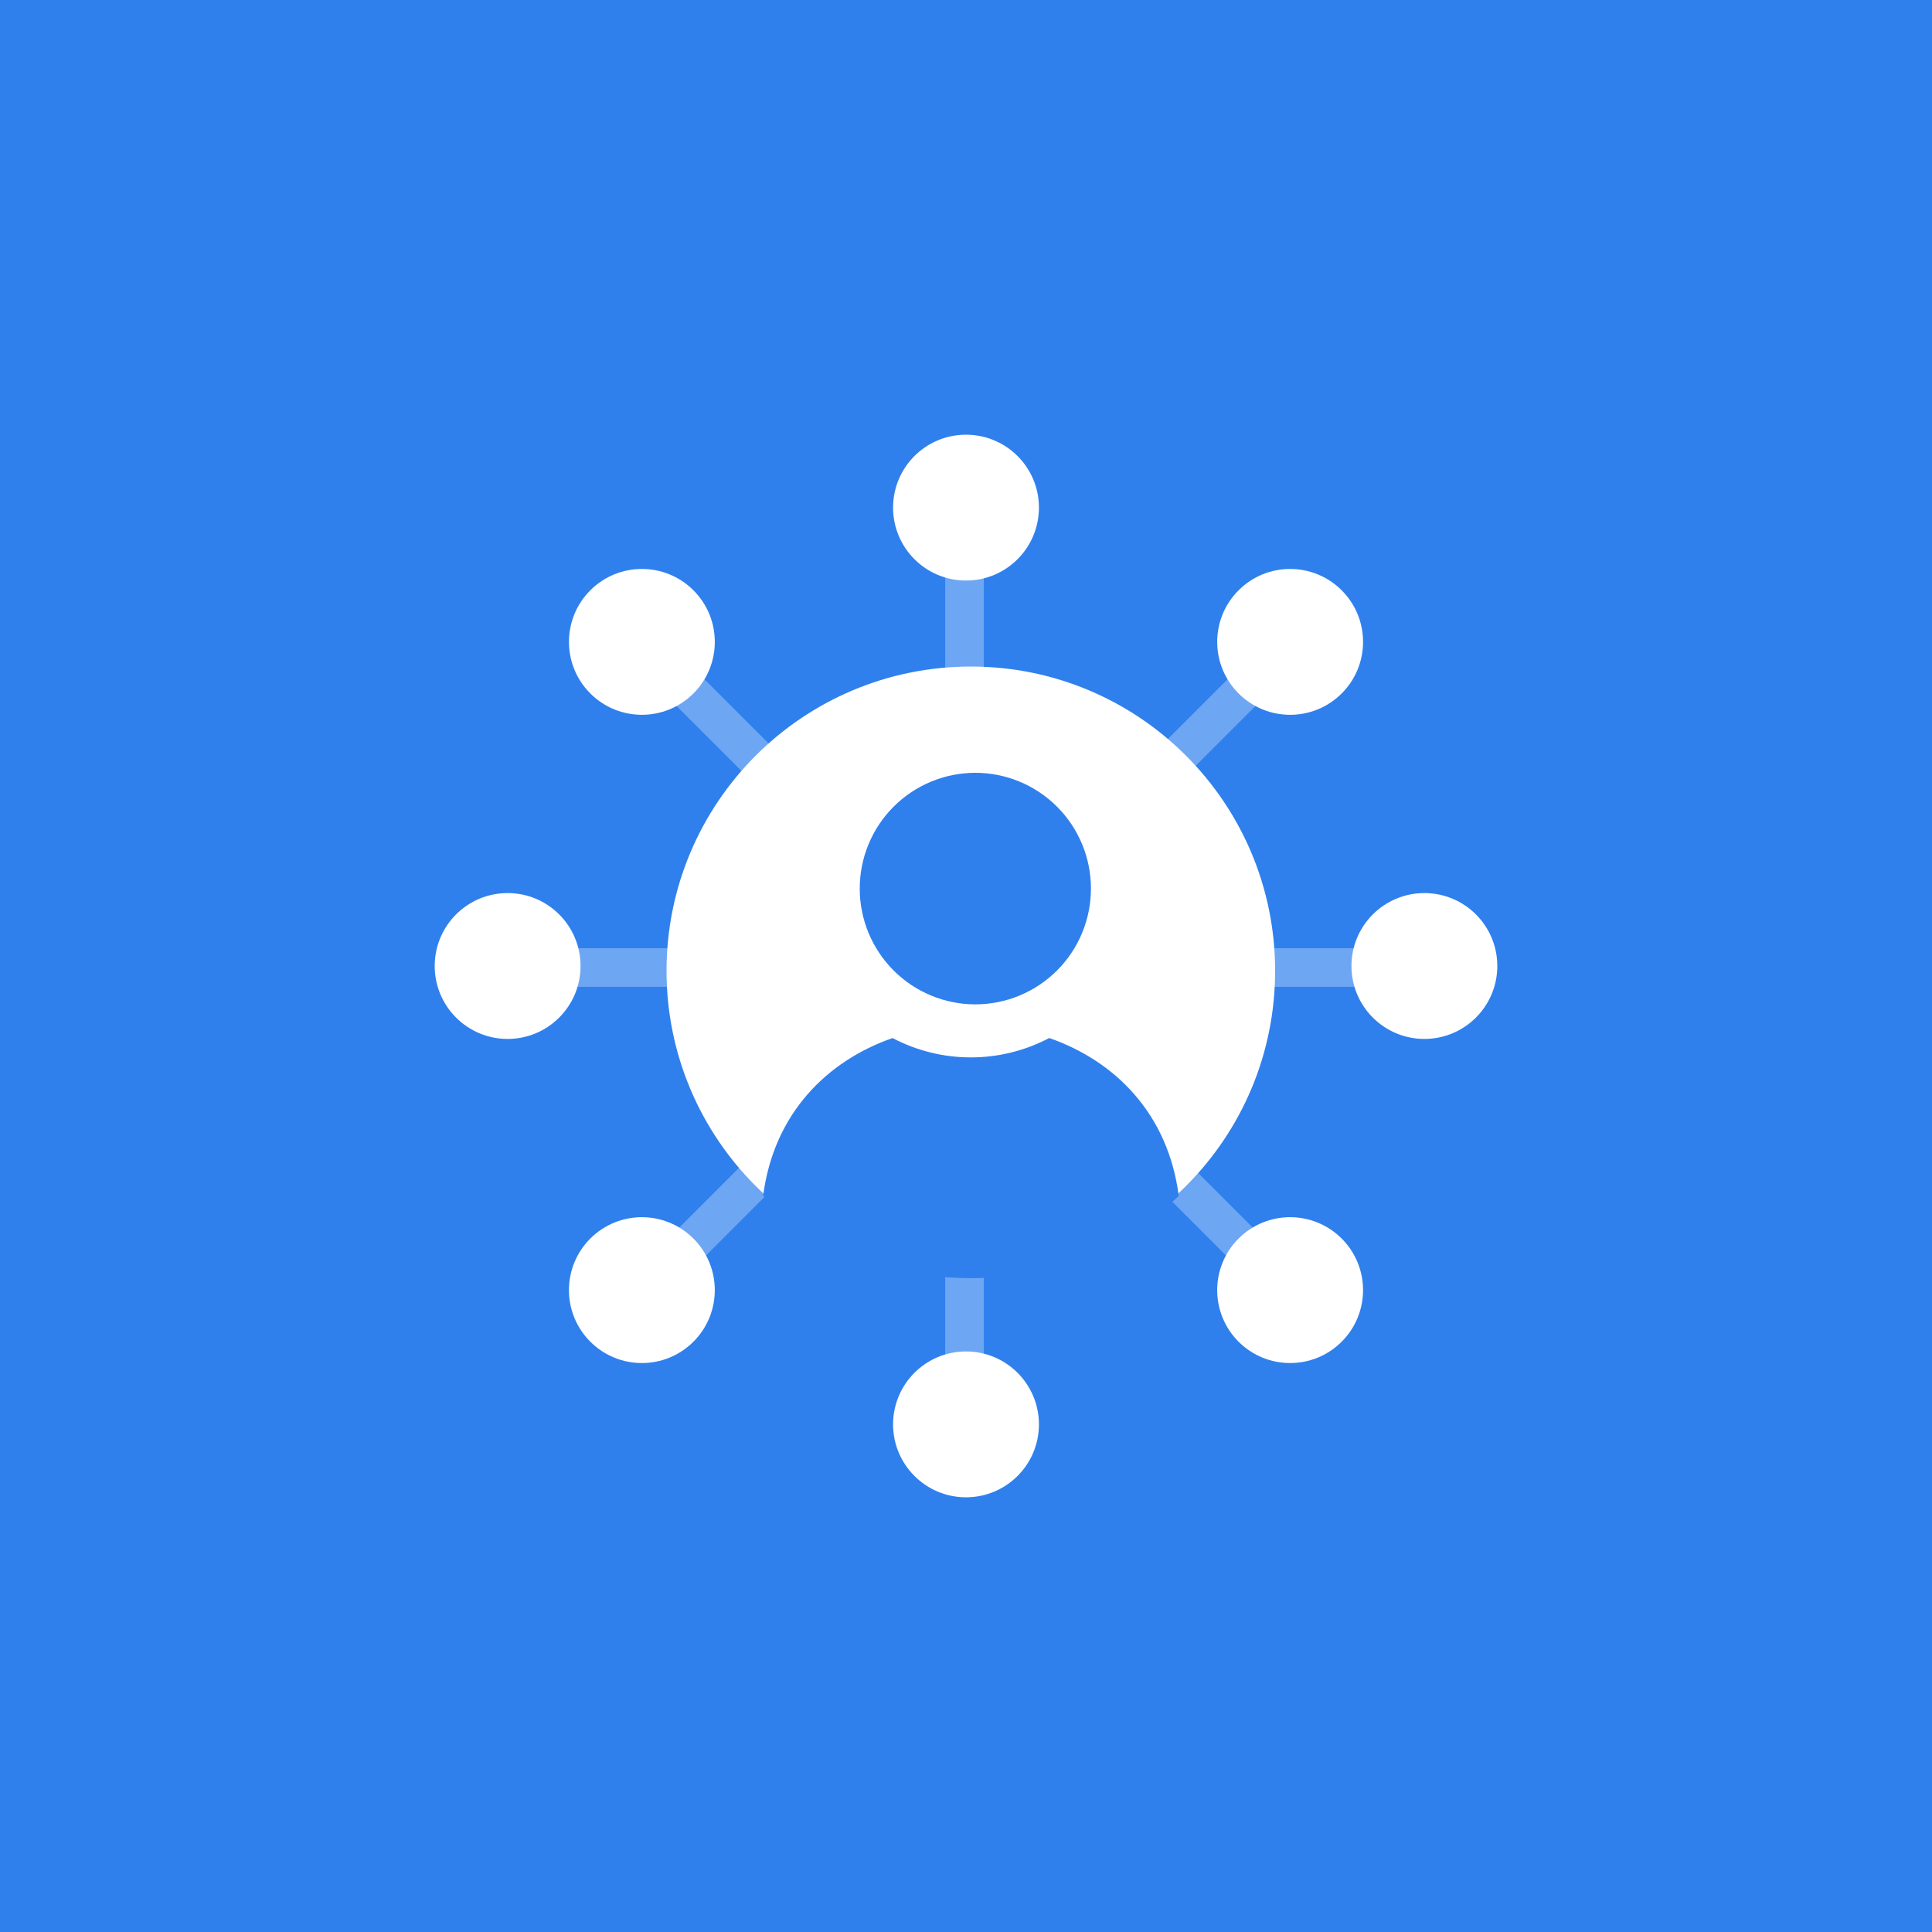
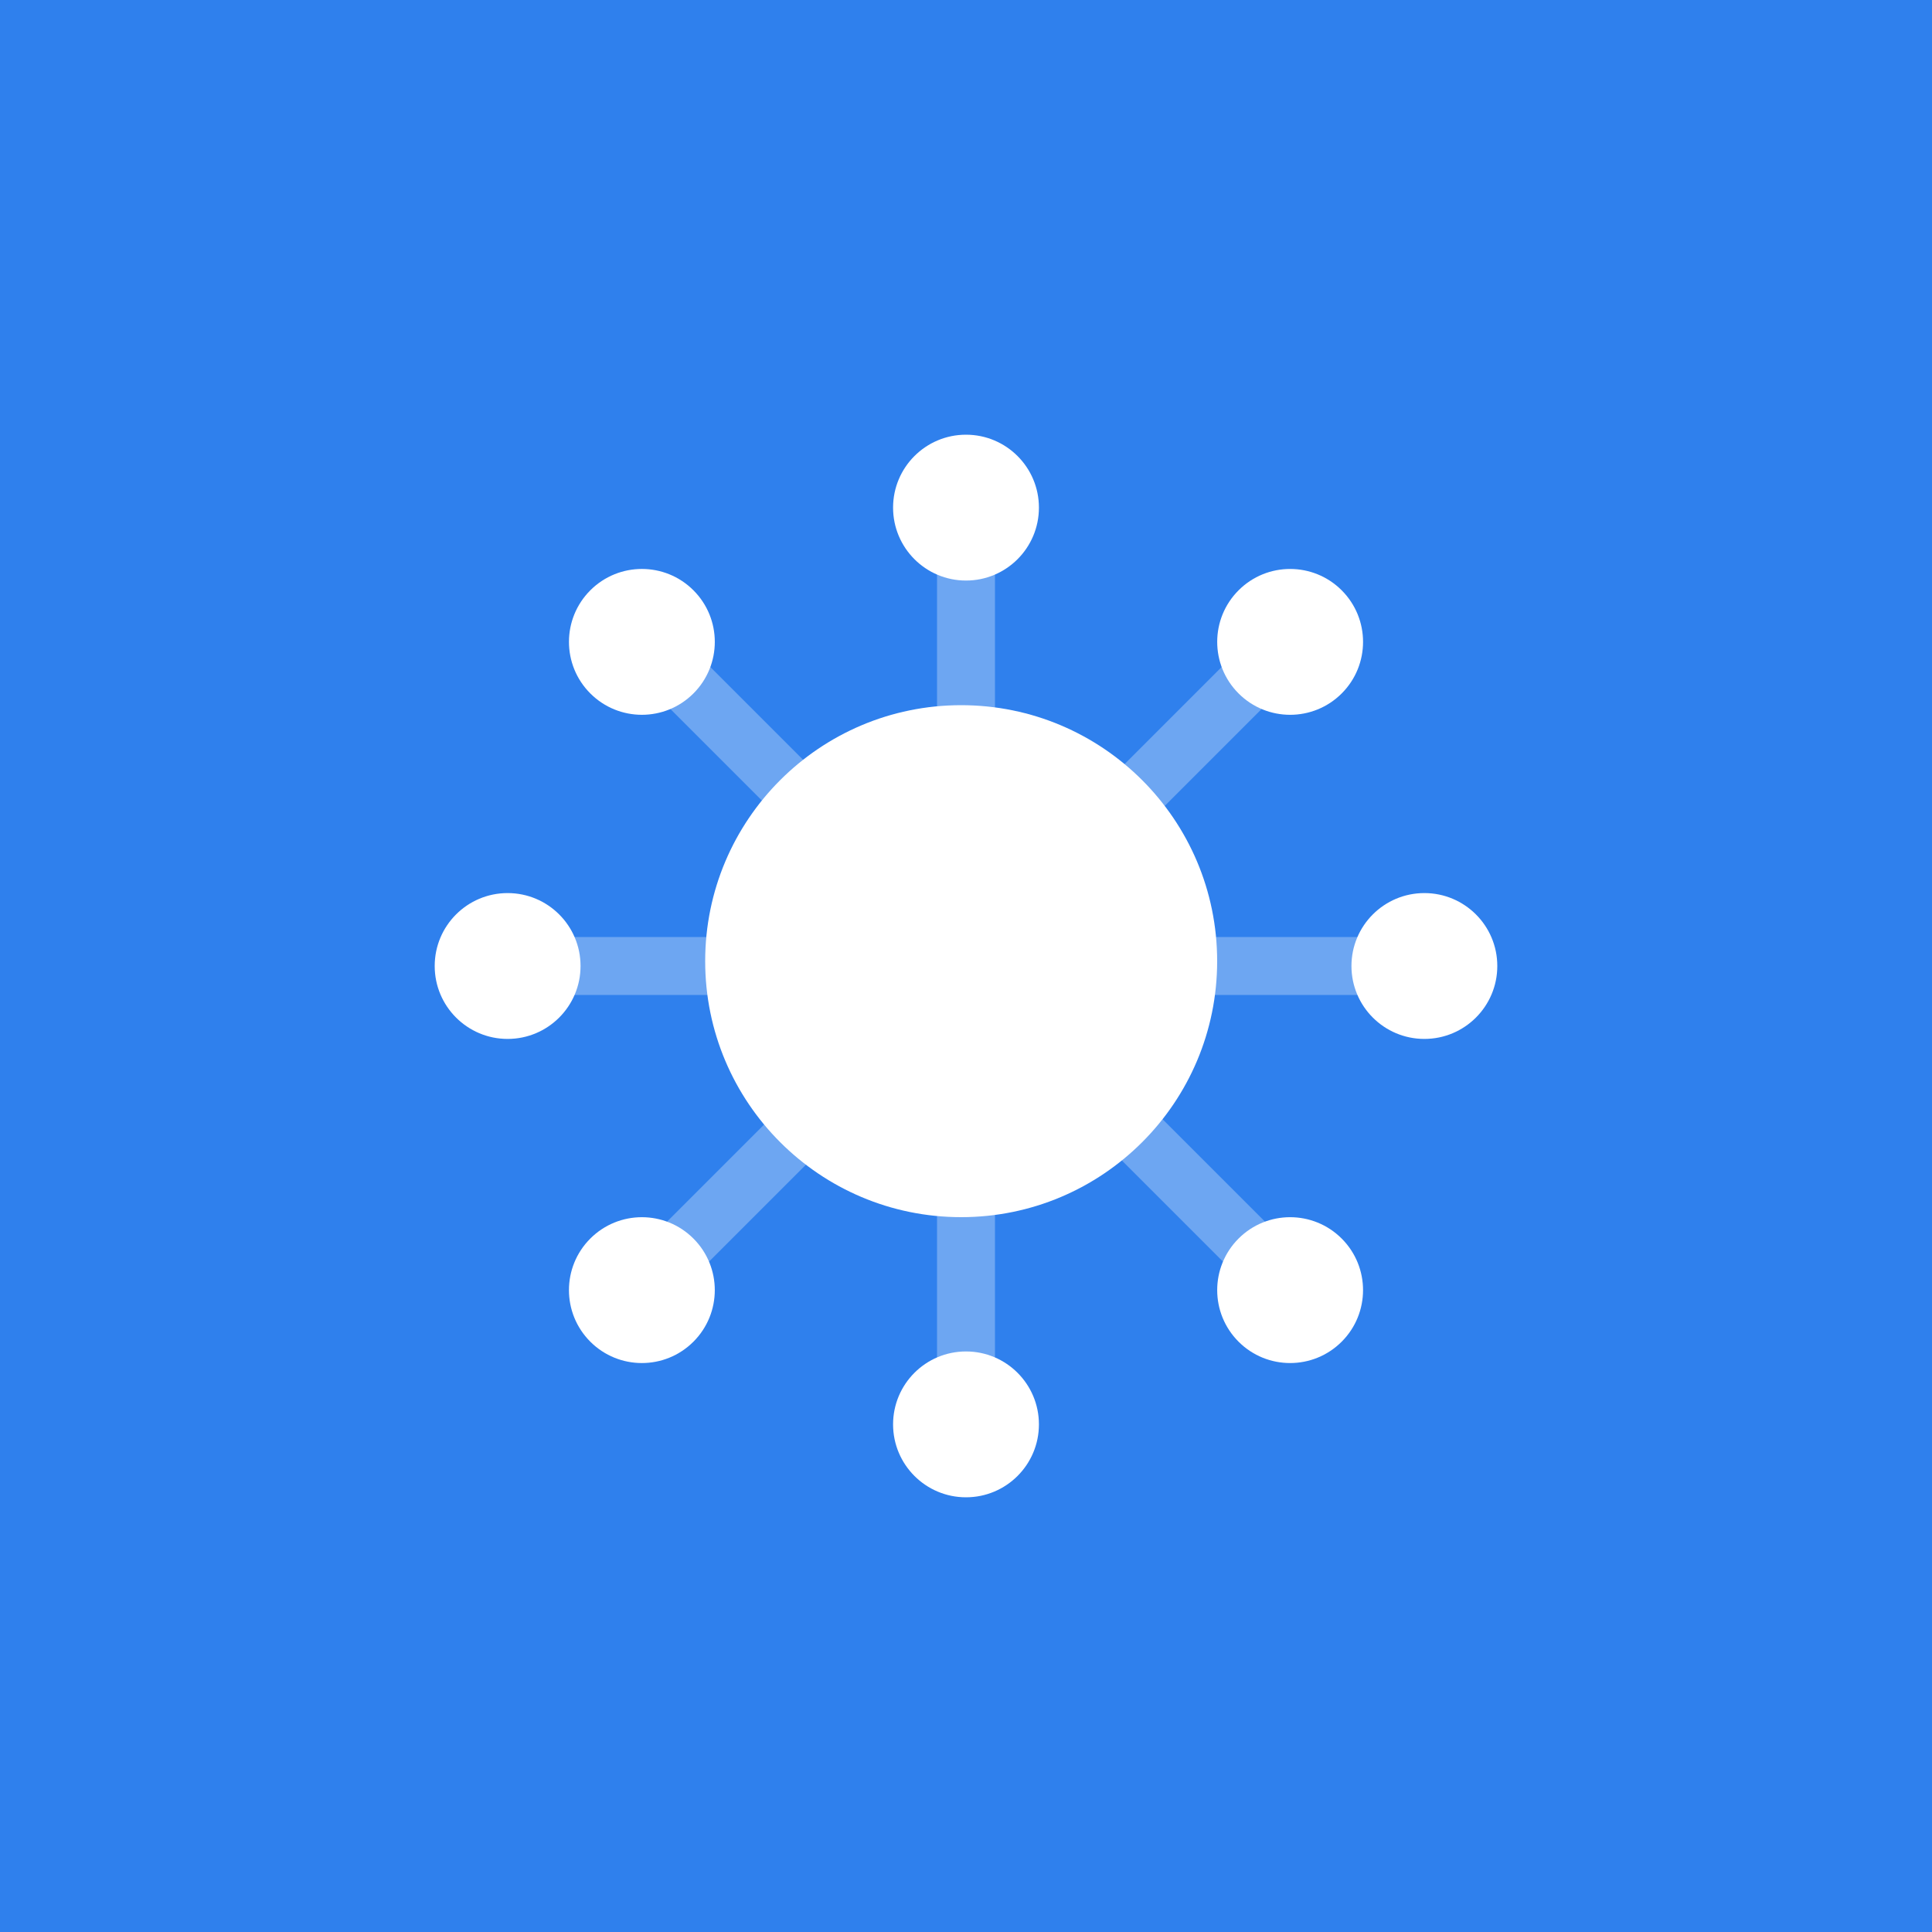
<svg xmlns="http://www.w3.org/2000/svg" width="200" height="200" viewBox="0 0 200 200" fill="none">
  <g clip-path="url(#clip0)">
    <rect width="200" height="200" fill="white" />
    <rect width="200" height="200" fill="#2F80ED" />
-     <rect x="72.548" y="130.503" width="4" height="81.961" transform="rotate(-135 72.5479 130.503)" fill="#6DA6F2" />
-     <rect x="69.497" y="72.548" width="4" height="81.961" transform="rotate(-45 69.4971 72.5476)" fill="#6DA6F2" />
-     <rect x="59.02" y="102.157" width="4" height="81.961" transform="rotate(-90 59.0195 102.157)" fill="#6DA6F2" />
-     <rect x="97.843" y="59.02" width="4" height="81.961" fill="#6DA6F2" />
+     <rect x="73" y="131" width="6" height="81.961" transform="rotate(-135 73 131)" fill="#6DA6F2" />
+     <rect x="69" y="73" width="6" height="81.961" transform="rotate(-45 69 73)" fill="#6DA6F2" />
+     <rect x="59" y="103" width="6" height="81.961" transform="rotate(-90 59 103)" fill="#6DA6F2" />
+     <rect x="97" y="59" width="6" height="81.961" fill="#6DA6F2" />
    <rect x="92.451" y="45" width="15.098" height="15.098" rx="7.549" fill="white" />
    <rect x="92.451" y="139.902" width="15.098" height="15.098" rx="7.549" fill="white" />
    <rect x="55.772" y="66.447" width="15.098" height="15.098" rx="7.549" transform="rotate(-45 55.7715 66.4471)" fill="white" />
    <rect x="122.877" y="133.553" width="15.098" height="15.098" rx="7.549" transform="rotate(-45 122.877 133.553)" fill="white" />
    <rect x="45" y="107.549" width="15.098" height="15.098" rx="7.549" transform="rotate(-90 45 107.549)" fill="white" />
    <rect x="139.902" y="107.549" width="15.098" height="15.098" rx="7.549" transform="rotate(-90 139.902 107.549)" fill="white" />
    <rect x="66.446" y="144.229" width="15.098" height="15.098" rx="7.549" transform="rotate(-135 66.4463 144.229)" fill="white" />
    <rect x="133.554" y="77.123" width="15.098" height="15.098" rx="7.549" transform="rotate(-135 133.554 77.1232)" fill="white" />
-     <rect x="69" y="69" width="63" height="63" rx="31.5" fill="white" />
-     <path d="M100.526 132.315C92.197 132.315 84.643 129.063 79 123.786C80.104 115.261 85.627 109.816 92.397 107.458C94.895 108.776 97.676 109.463 100.5 109.461C103.328 109.463 106.113 108.774 108.613 107.454C115.395 109.812 120.929 115.265 122.024 123.81C116.385 129.074 108.844 132.317 100.526 132.317V132.315Z" fill="#2F80ED" />
-     <path d="M112.934 91.984C112.935 95.161 111.676 98.208 109.431 100.457C107.187 102.705 104.141 103.969 100.965 103.973C97.789 103.969 94.745 102.705 92.501 100.458C90.258 98.21 88.998 95.164 89 91.989C88.998 90.416 89.306 88.858 89.906 87.404C90.507 85.95 91.387 84.629 92.499 83.515C93.61 82.402 94.929 81.519 96.382 80.915C97.835 80.312 99.392 80.001 100.965 80C104.141 80.002 107.186 81.266 109.431 83.514C111.675 85.761 112.935 88.808 112.934 91.984V91.984Z" fill="#2F80ED" />
+     <rect x="73" y="73" width="53" height="53" rx="26.5" fill="white" />
  </g>
  <defs>
    <clipPath id="clip0">
      <rect width="200" height="200" fill="white" />
    </clipPath>
  </defs>
</svg>
